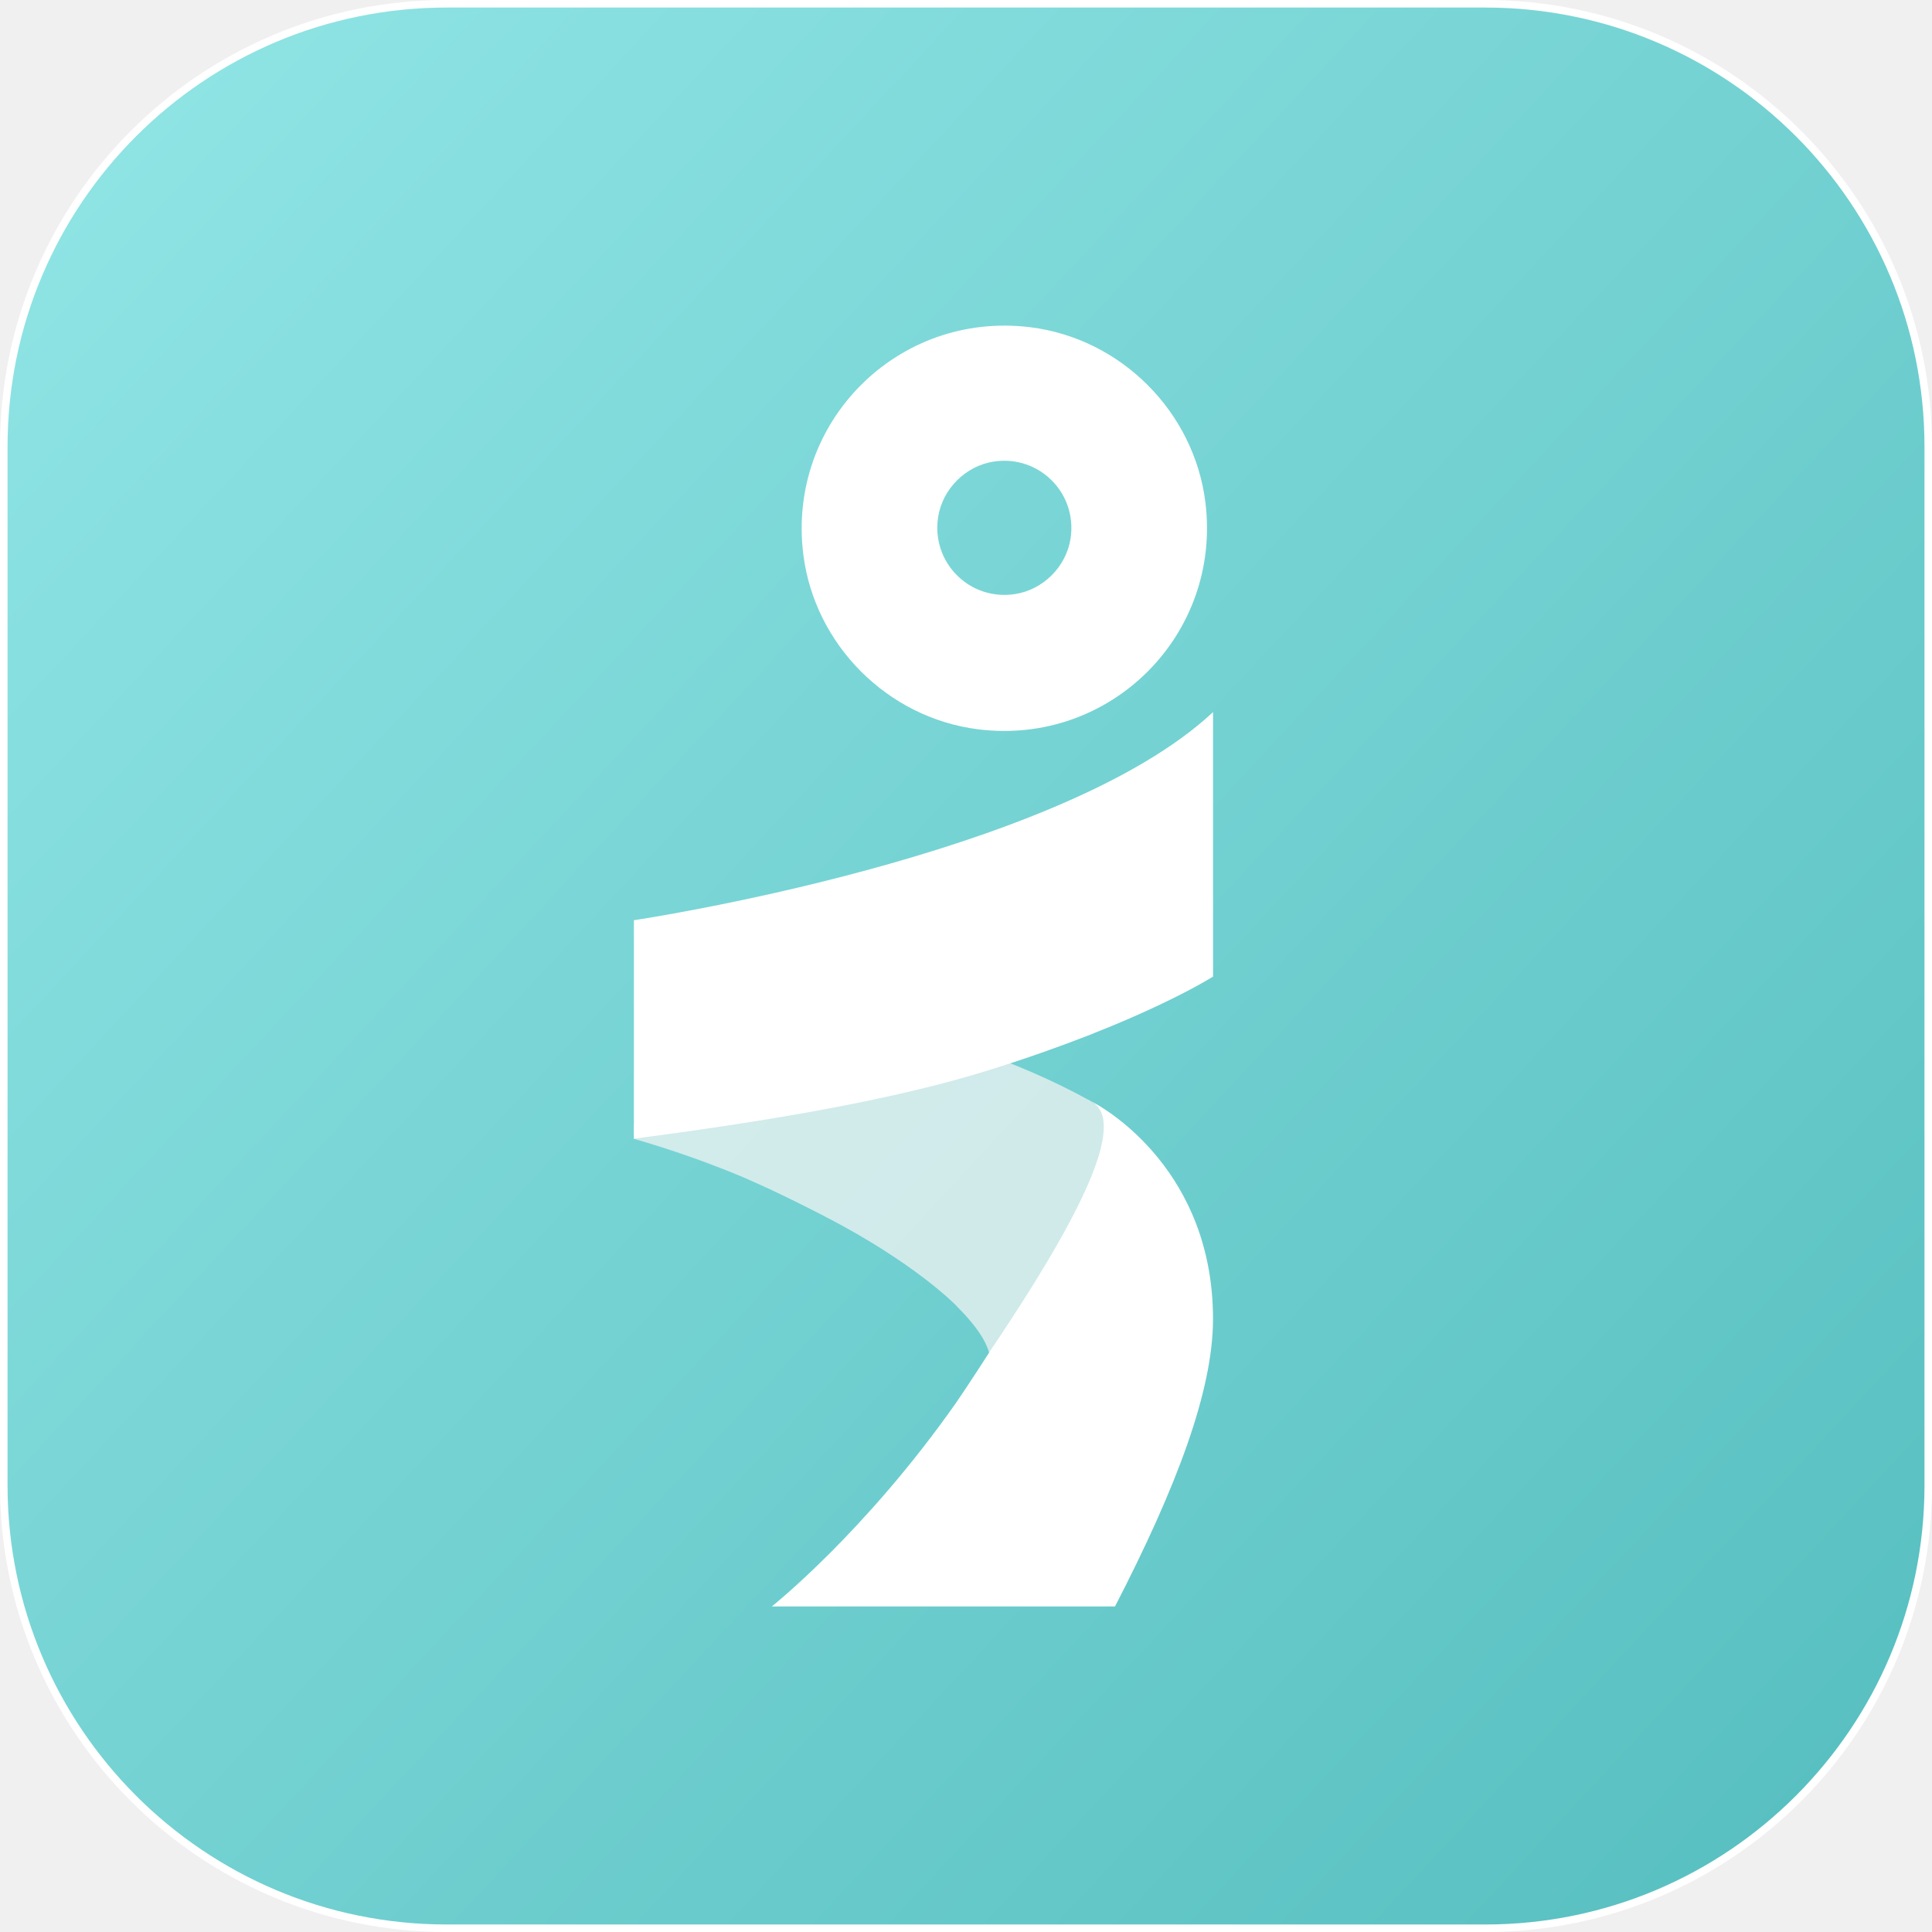
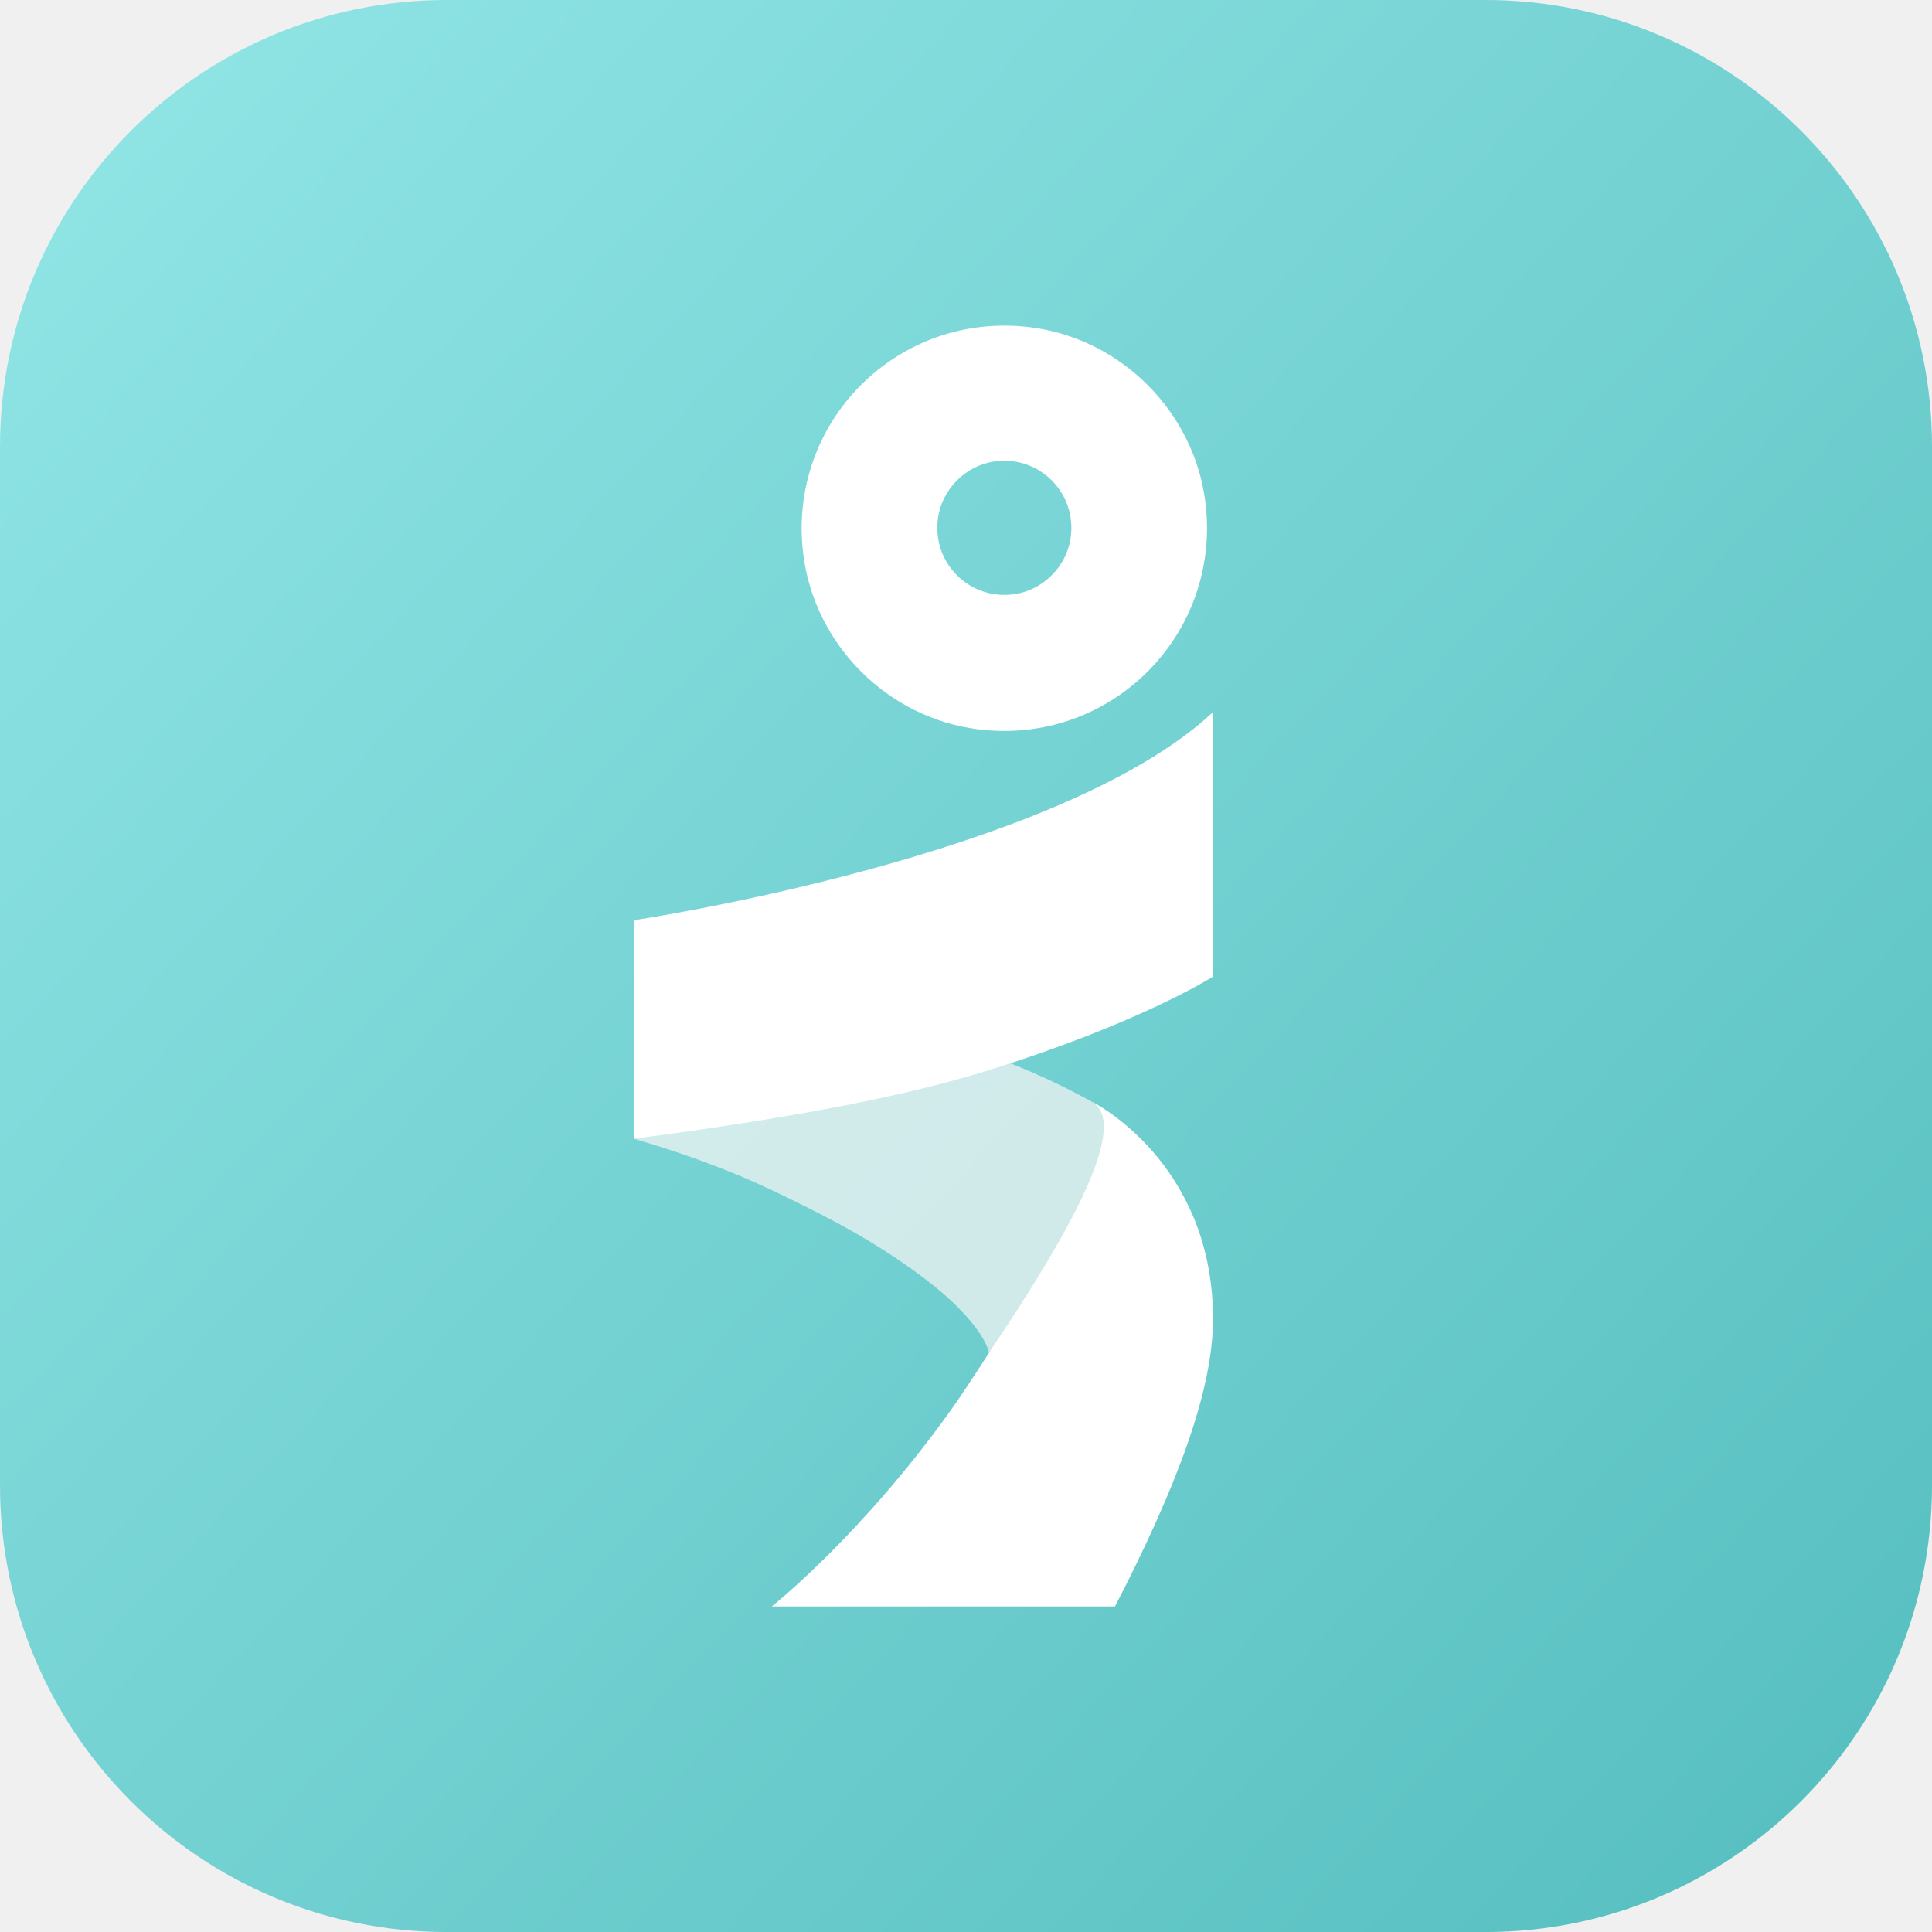
- <svg xmlns="http://www.w3.org/2000/svg" id="Layer_1" version="1.1" viewBox="0 0 512 512">
+ <svg xmlns="http://www.w3.org/2000/svg" viewBox="0 0 512 512">
  <defs>
-     <style>
-       .st0 {
-         fill: #fff;
-       }
- 
-       .st1 {
-         fill: #f4f4f4;
-         fill-opacity: .73;
-       }
- 
-       .st2 {
-         fill: url(#linear-gradient);
-         stroke: #fff;
-         stroke-width: 2px;
-       }
-     </style>
-     <linearGradient id="linear-gradient" x1="28.21" y1="465.83" x2="486.05" y2="39.84" gradientTransform="translate(0 509.89) scale(1 -1)" gradientUnits="userSpaceOnUse">
+     <linearGradient id="mint-gradient" x1="28.21" y1="465.83" x2="486.05" y2="39.84" gradientTransform="translate(0 509.89) scale(1 -1)" gradientUnits="userSpaceOnUse">
      <stop offset="0" stop-color="#8ee3e3" />
      <stop offset="1" stop-color="#59c0c1" />
    </linearGradient>
  </defs>
-   <path class="st2" d="M118.41,1h275.19c64.84,0,117.41,52.56,117.41,117.41v275.19c0,64.84-52.57,117.41-117.41,117.41H118.41c-64.84,0-117.41-52.57-117.41-117.41V118.41C1,53.56,53.56,1,118.41,1Z" />
-   <path class="st1" d="M290.29,292.64c12.2,9.45-5.96,40.81-28.02,70.73.13-.7.21-1.48.21-2.3,0-4.38-3.32-9.32-9.26-15.25,0,0-10.76-11.15-34.87-23.58-5.37-2.77-12.01-6.11-18.86-9.14,0,0-12.73-5.88-31.51-11.31v-3.98c39.99-5.22,70.84-10.93,93.98-18.14.04,0,.08-.02.11-.04,5.46,1.97,16.05,6.09,26.58,11.97,0,0,.59.34,1.23.82l.38.27.02-.04Z" />
-   <path class="st0" d="M168,301.77c39.97-5.22,70.84-10.93,93.98-18.14,40.41-12.6,59.49-24.83,59.49-24.83v-70.1c-40.98,38.42-153.48,55.17-153.48,55.17v57.92-.02Z" />
-   <path class="st0" d="M289,291.73l-.21-.11c-.17-.1-.3-.15-.42-.19-.17-.09-.3-.13-.3-.13.42.17.78.4,1.14.61.25.15.49.3.72.47.11.09.23.17.34.27,7.89,6.68-5.82,32.61-27.26,64.45-5.82,9.09-9.52,14.48-9.52,14.48-24.19,34.51-48.95,54.14-48.95,54.14h90.95c16.32-31.61,25.97-57.16,25.97-76.17,0-38.82-27.79-55.51-32.5-57.81h.04Z" />
-   <path class="st0" d="M259.18,193.27c35.14,4.42,64.67-25.12,60.25-60.25-3.02-23.94-22.35-43.27-46.29-46.29-35.14-4.42-64.67,25.12-60.25,60.25,3.02,23.94,22.35,43.27,46.29,46.29ZM248.61,137.06c1.14-7.47,7.27-13.6,14.74-14.74,12.01-1.84,22.2,8.37,20.36,20.38-1.14,7.48-7.27,13.6-14.74,14.74-12.01,1.84-22.2-8.35-20.36-20.38Z" />
+   <path fill="url(#mint-gradient)" d="M0,118.41C0,53.01,53.01,0,118.41,0h275.19C458.99,0,512,53.01,512,118.41v275.19c0,65.4-53.01,118.41-118.41,118.41H118.41C53.01,512,0,458.99,0,393.59V118.41Z" />
+   <path fill="#f4f4f4" fill-opacity="0.73" d="M290.29,292.64c12.2,9.45-5.96,40.81-28.02,70.73.13-.7.21-1.48.21-2.3,0-4.38-3.32-9.32-9.26-15.25,0,0-10.76-11.15-34.87-23.58-5.37-2.77-12.01-6.11-18.86-9.14,0,0-12.73-5.88-31.51-11.31v-3.98c39.99-5.22,70.84-10.93,93.98-18.14.04,0,.08-.02.11-.04,5.46,1.97,16.05,6.09,26.58,11.97,0,0,.59.34,1.23.82l.38.27.02-.04Z" />
+   <path fill="#fff" d="M168,301.77c39.97-5.22,70.84-10.93,93.98-18.14,40.41-12.6,59.49-24.83,59.49-24.83v-70.1c-40.98,38.42-153.48,55.17-153.48,55.17v57.92-.02Z" />
+   <path fill="#fff" d="M289,291.73l-.21-.11c-.17-.1-.3-.15-.42-.19-.17-.09-.3-.13-.3-.13.42.17.78.4,1.14.61.25.15.49.3.72.47.11.09.23.17.34.27,7.89,6.68-5.82,32.61-27.26,64.45-5.82,9.09-9.52,14.48-9.52,14.48-24.19,34.51-48.95,54.14-48.95,54.14h90.95c16.32-31.61,25.97-57.16,25.97-76.17,0-38.82-27.79-55.51-32.5-57.81h.04Z" />
+   <path fill="#fff" d="M259.18,193.27c35.14,4.42,64.67-25.12,60.25-60.25-3.02-23.94-22.35-43.27-46.29-46.29-35.14-4.42-64.67,25.12-60.25,60.25,3.02,23.94,22.35,43.27,46.29,46.29ZM248.61,137.06c1.14-7.47,7.27-13.6,14.74-14.74,12.01-1.84,22.2,8.37,20.36,20.38-1.14,7.48-7.27,13.6-14.74,14.74-12.01,1.84-22.2-8.35-20.36-20.38Z" />
</svg>
